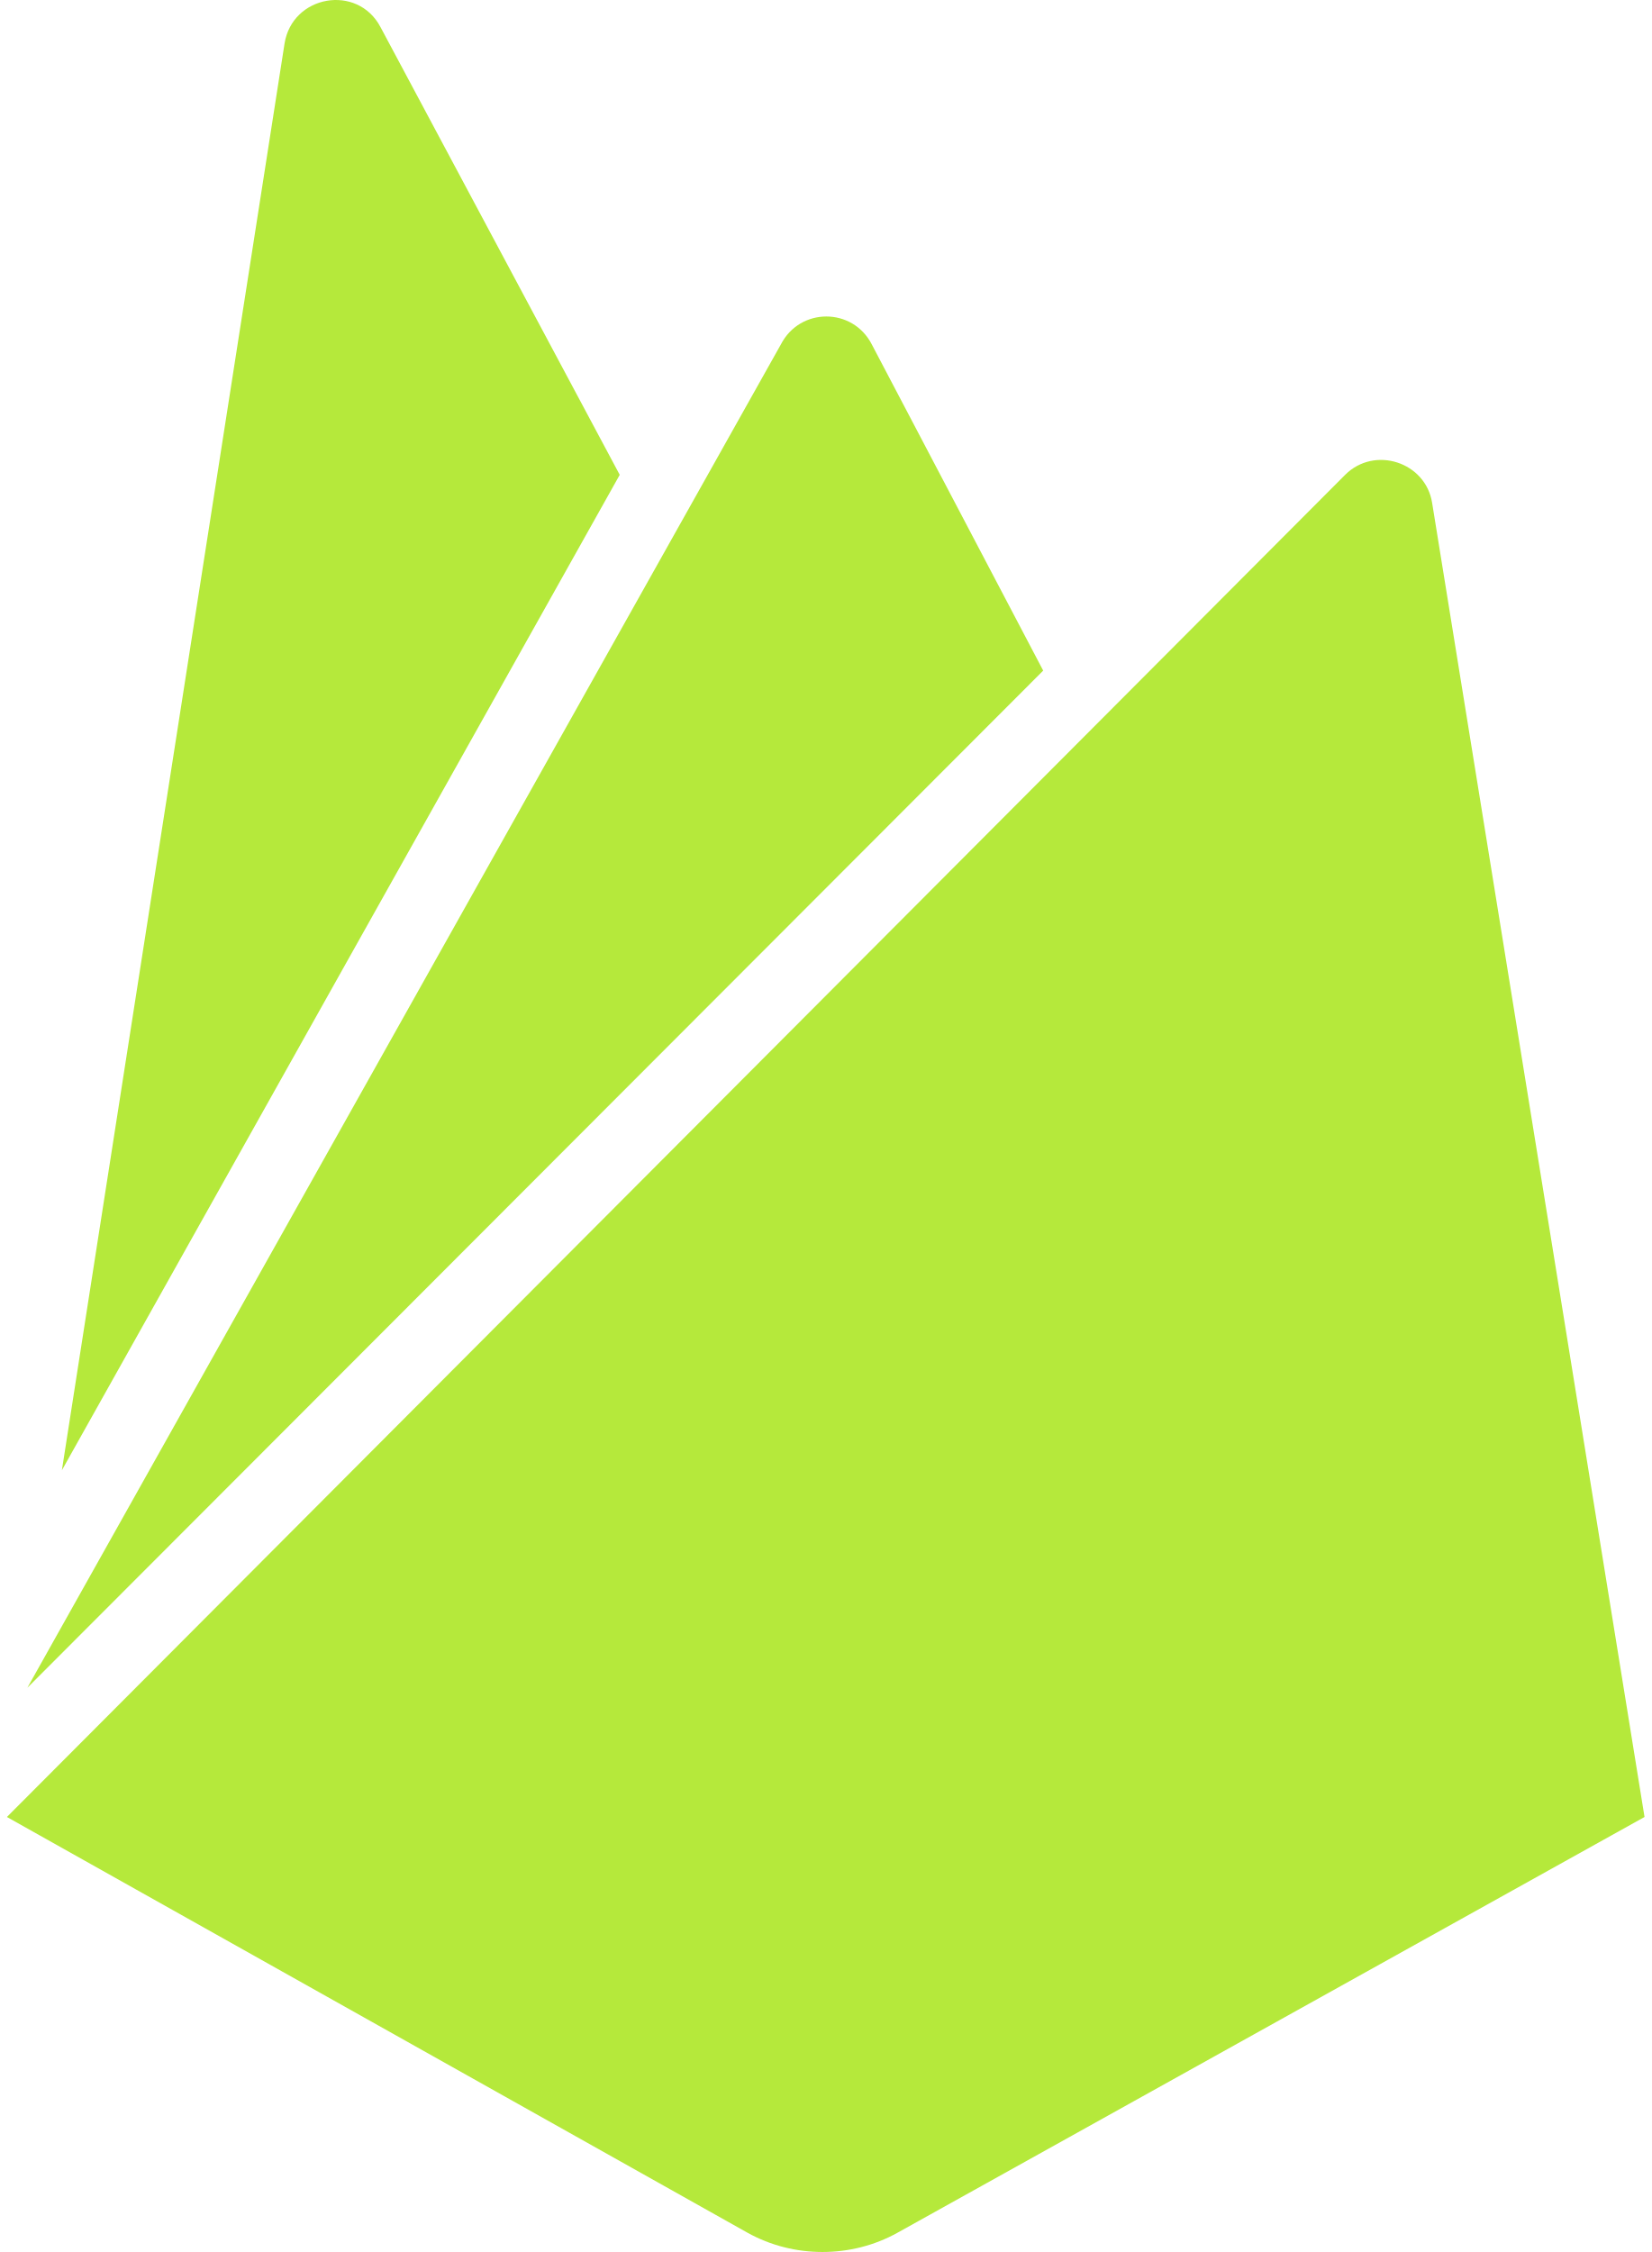
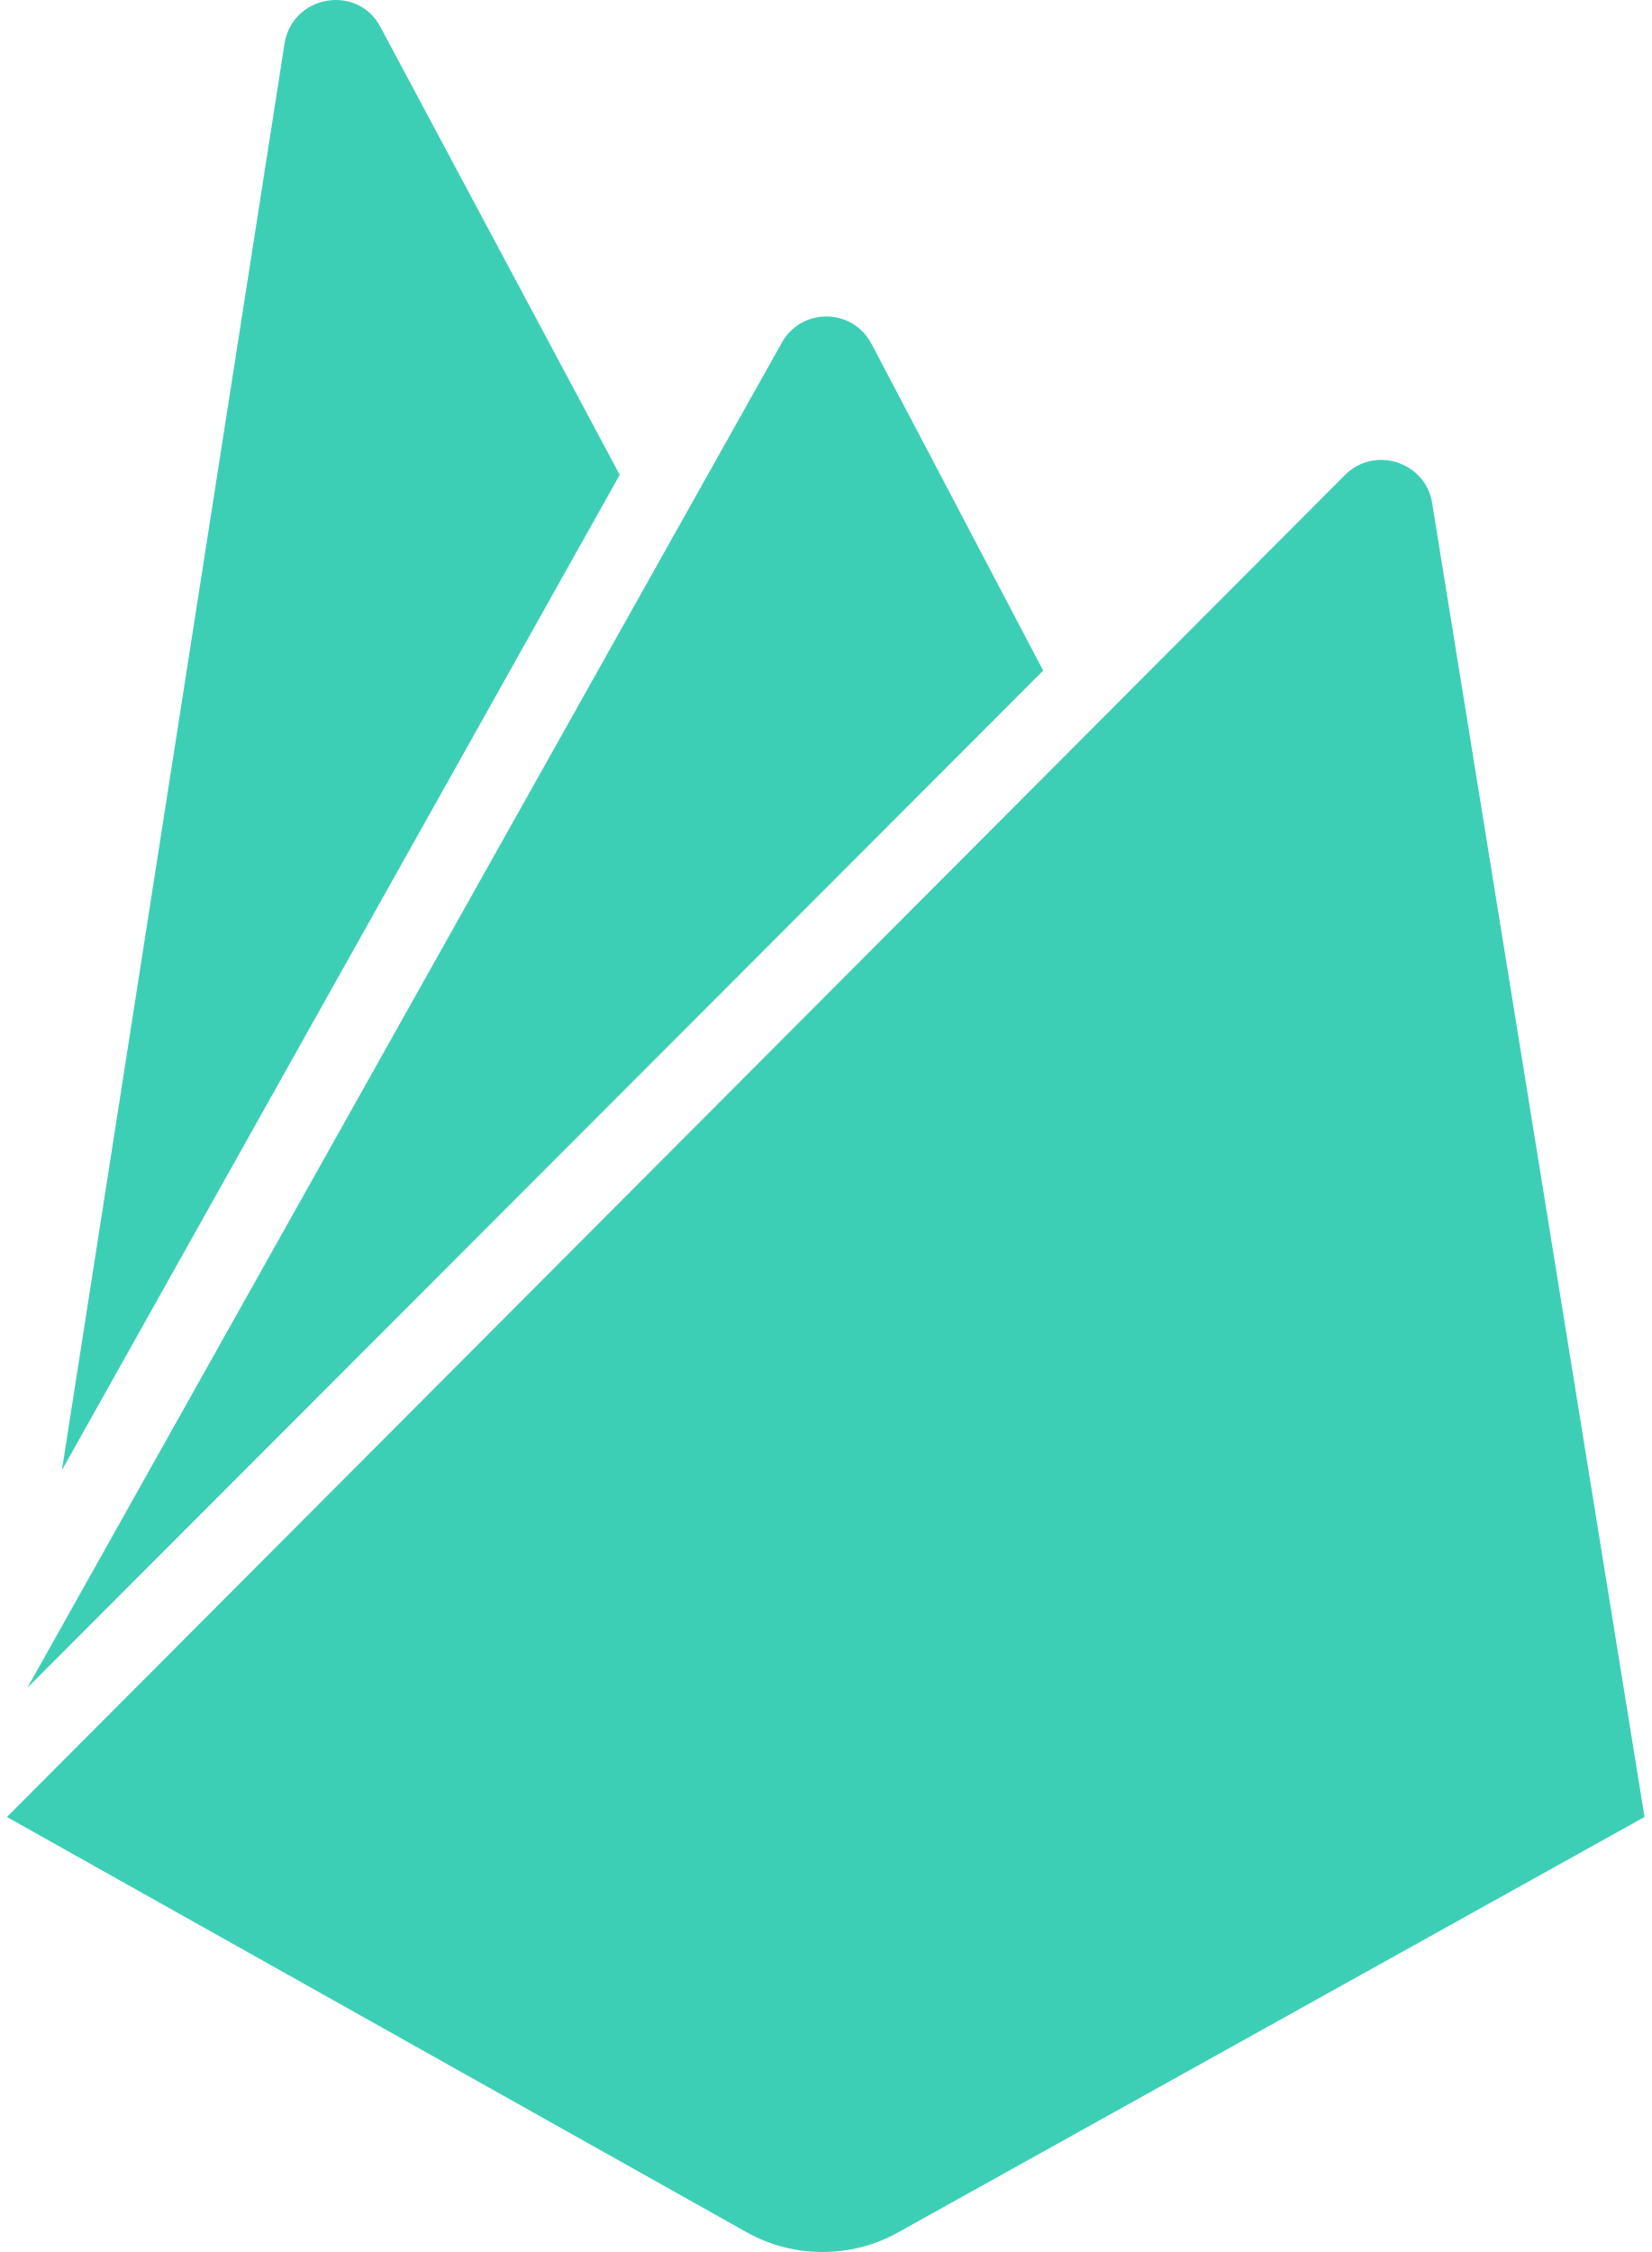
<svg xmlns="http://www.w3.org/2000/svg" width="44" height="60" viewBox="0 0 44 60" fill="none">
-   <path d="M1.649 39.172L7.581 1.163C7.785 -0.132 9.524 -0.439 10.137 0.72L16.512 12.651L1.649 39.172ZM43.817 48.41L38.158 13.401C37.988 12.31 36.624 11.867 35.84 12.651L0.184 48.41L19.921 59.489C21.148 60.17 22.682 60.17 23.909 59.489L43.817 48.41ZM27.795 17.867L23.227 9.174C22.716 8.185 21.319 8.185 20.807 9.174L0.729 44.967L27.795 17.867Z" fill="#B5E93B" />
+   <path d="M1.649 39.172L7.581 1.163C7.785 -0.132 9.524 -0.439 10.137 0.72L16.512 12.651L1.649 39.172ZM43.817 48.41L38.158 13.401C37.988 12.31 36.624 11.867 35.84 12.651L0.184 48.41L19.921 59.489C21.148 60.17 22.682 60.17 23.909 59.489L43.817 48.41ZM27.795 17.867L23.227 9.174C22.716 8.185 21.319 8.185 20.807 9.174L0.729 44.967L27.795 17.867Z" fill="#3DCFB6" />
</svg>
